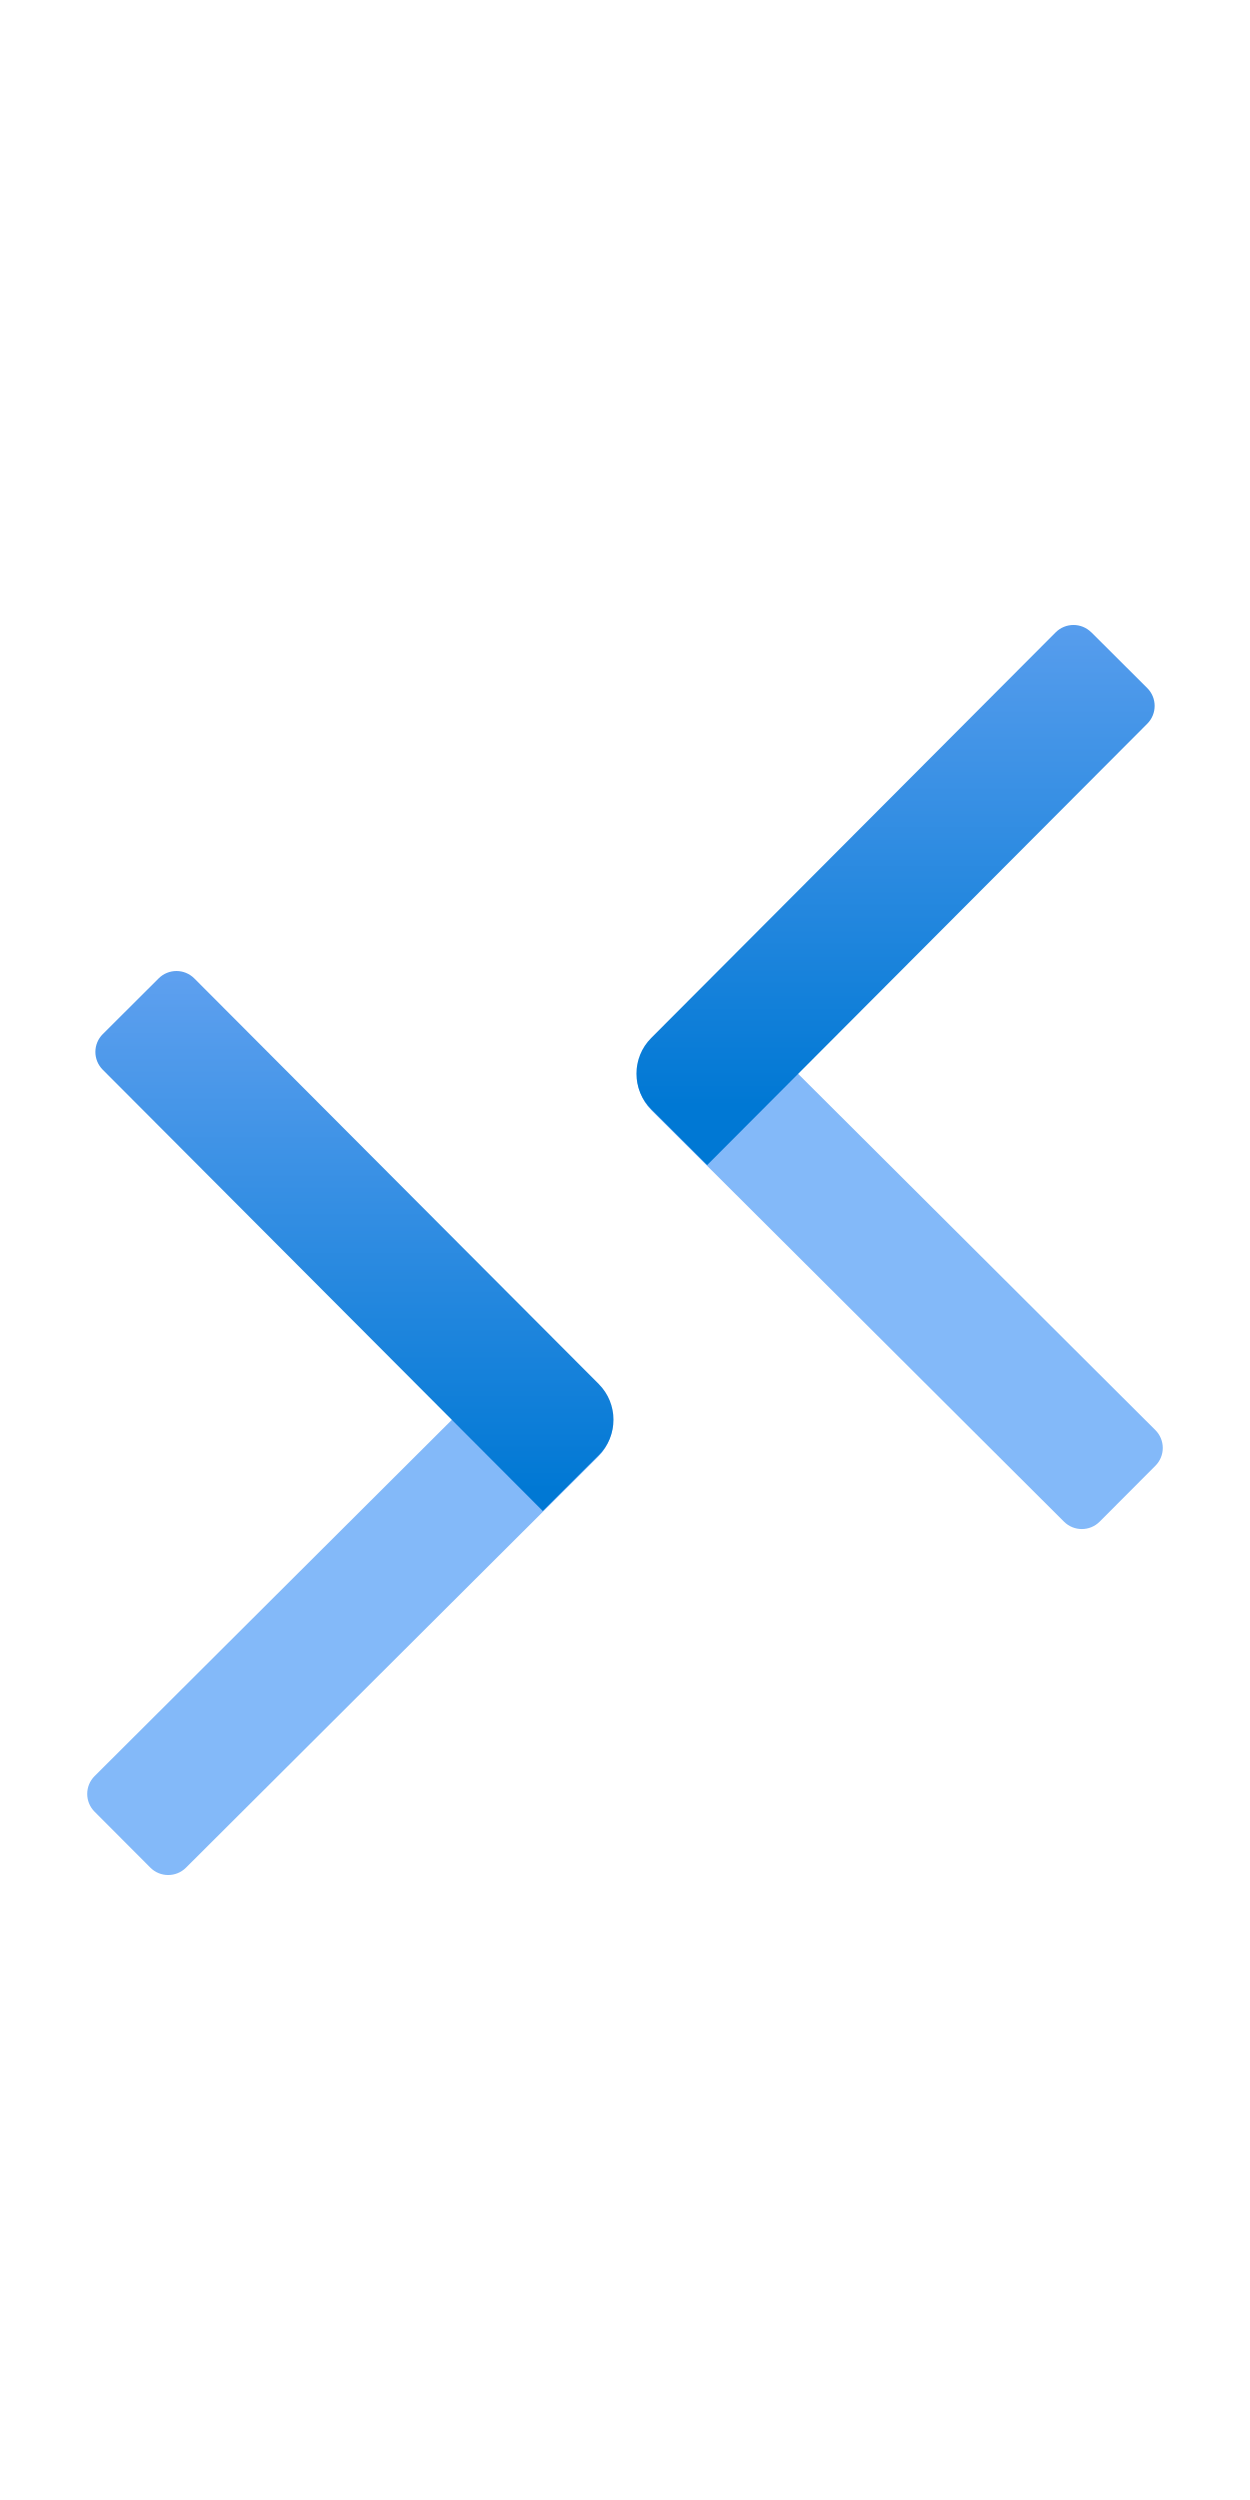
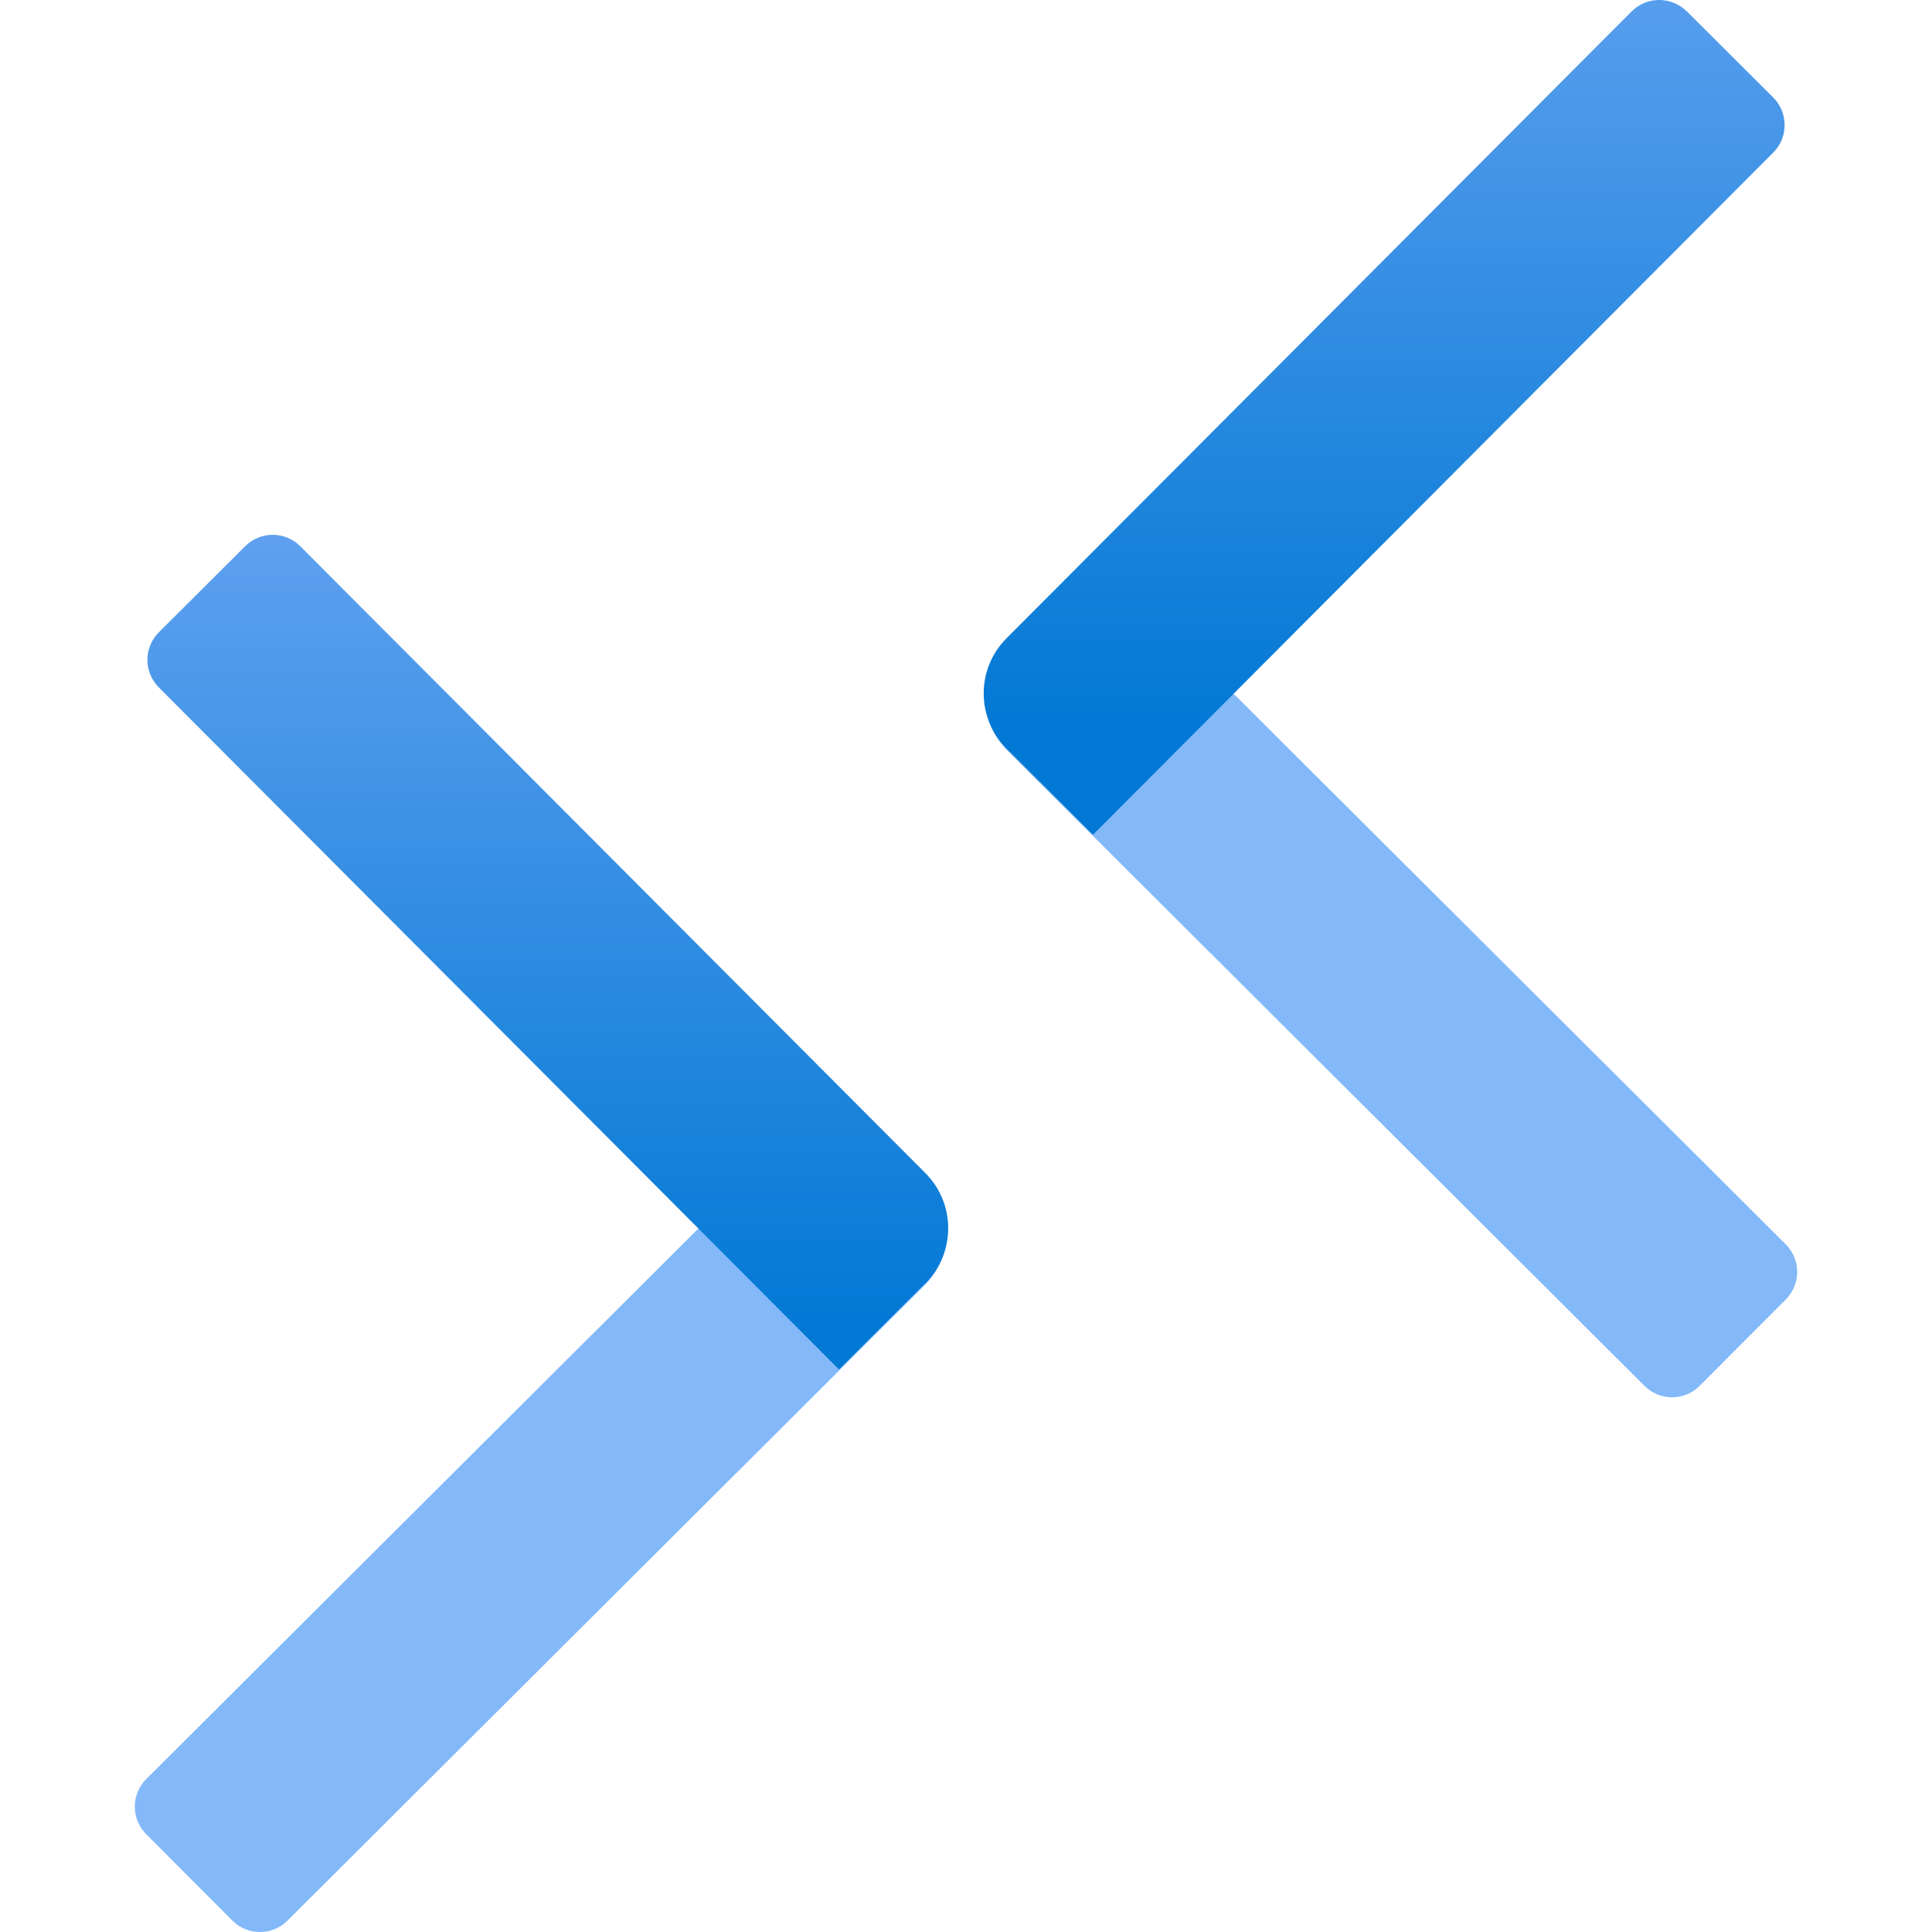
- <svg xmlns="http://www.w3.org/2000/svg" width="30" height="60" viewBox="0 0 18 18">
+ <svg xmlns="http://www.w3.org/2000/svg" viewBox="0 0 18 18">
  <defs>
    <linearGradient id="b1ebad31-96e8-487e-93d6-4a68da28a89e" x1="12.896" y1="-0.54" x2="12.896" y2="6.922" gradientTransform="translate(1.05 10.166) rotate(-44.919)" gradientUnits="userSpaceOnUse">
      <stop offset="0" stop-color="#5ea0ef" />
      <stop offset="1" stop-color="#0078d4" />
    </linearGradient>
    <linearGradient id="fb6a68a2-e02a-438b-8ccf-ab9786098481" x1="5.104" y1="5.035" x2="5.104" y2="12.497" gradientTransform="translate(2.636 18.68) rotate(-135.081)" gradientUnits="userSpaceOnUse">
      <stop offset="0" stop-color="#5ea0ef" />
      <stop offset="1" stop-color="#0078d4" />
    </linearGradient>
  </defs>
  <path d="M12.315,4.43h1.136a.363.363,0,0,1,.363.363v8.382a.727.727,0,0,1-.727.727H11.951a0,0,0,0,1,0,0V4.793A.363.363,0,0,1,12.315,4.43Z" transform="translate(28.47 6.515) rotate(134.919)" fill="#83b9f9" />
  <path d="M12.253-.856h1.136a.363.363,0,0,1,.363.363V8.483a0,0,0,0,1,0,0H12.616a.727.727,0,0,1-.727-.727V-.492a.363.363,0,0,1,.363-.363Z" transform="translate(6.435 -7.94) rotate(44.919)" fill="url(#b1ebad31-96e8-487e-93d6-4a68da28a89e)" />
  <path d="M4.186,9.411H5.322a.727.727,0,0,1,.727.727v8.382a.363.363,0,0,1-.363.363H4.549a.363.363,0,0,1-.363-.363V9.411a0,0,0,0,1,0,0Z" transform="translate(11.521 0.534) rotate(45.081)" fill="#83b9f9" />
  <path d="M4.974,4.126H6.11a0,0,0,0,1,0,0V13.1a.363.363,0,0,1-.363.363H4.611a.363.363,0,0,1-.363-.363V4.852a.727.727,0,0,1,.727-.727Z" transform="translate(15.056 11.366) rotate(135.081)" fill="url(#fb6a68a2-e02a-438b-8ccf-ab9786098481)" />
</svg>
